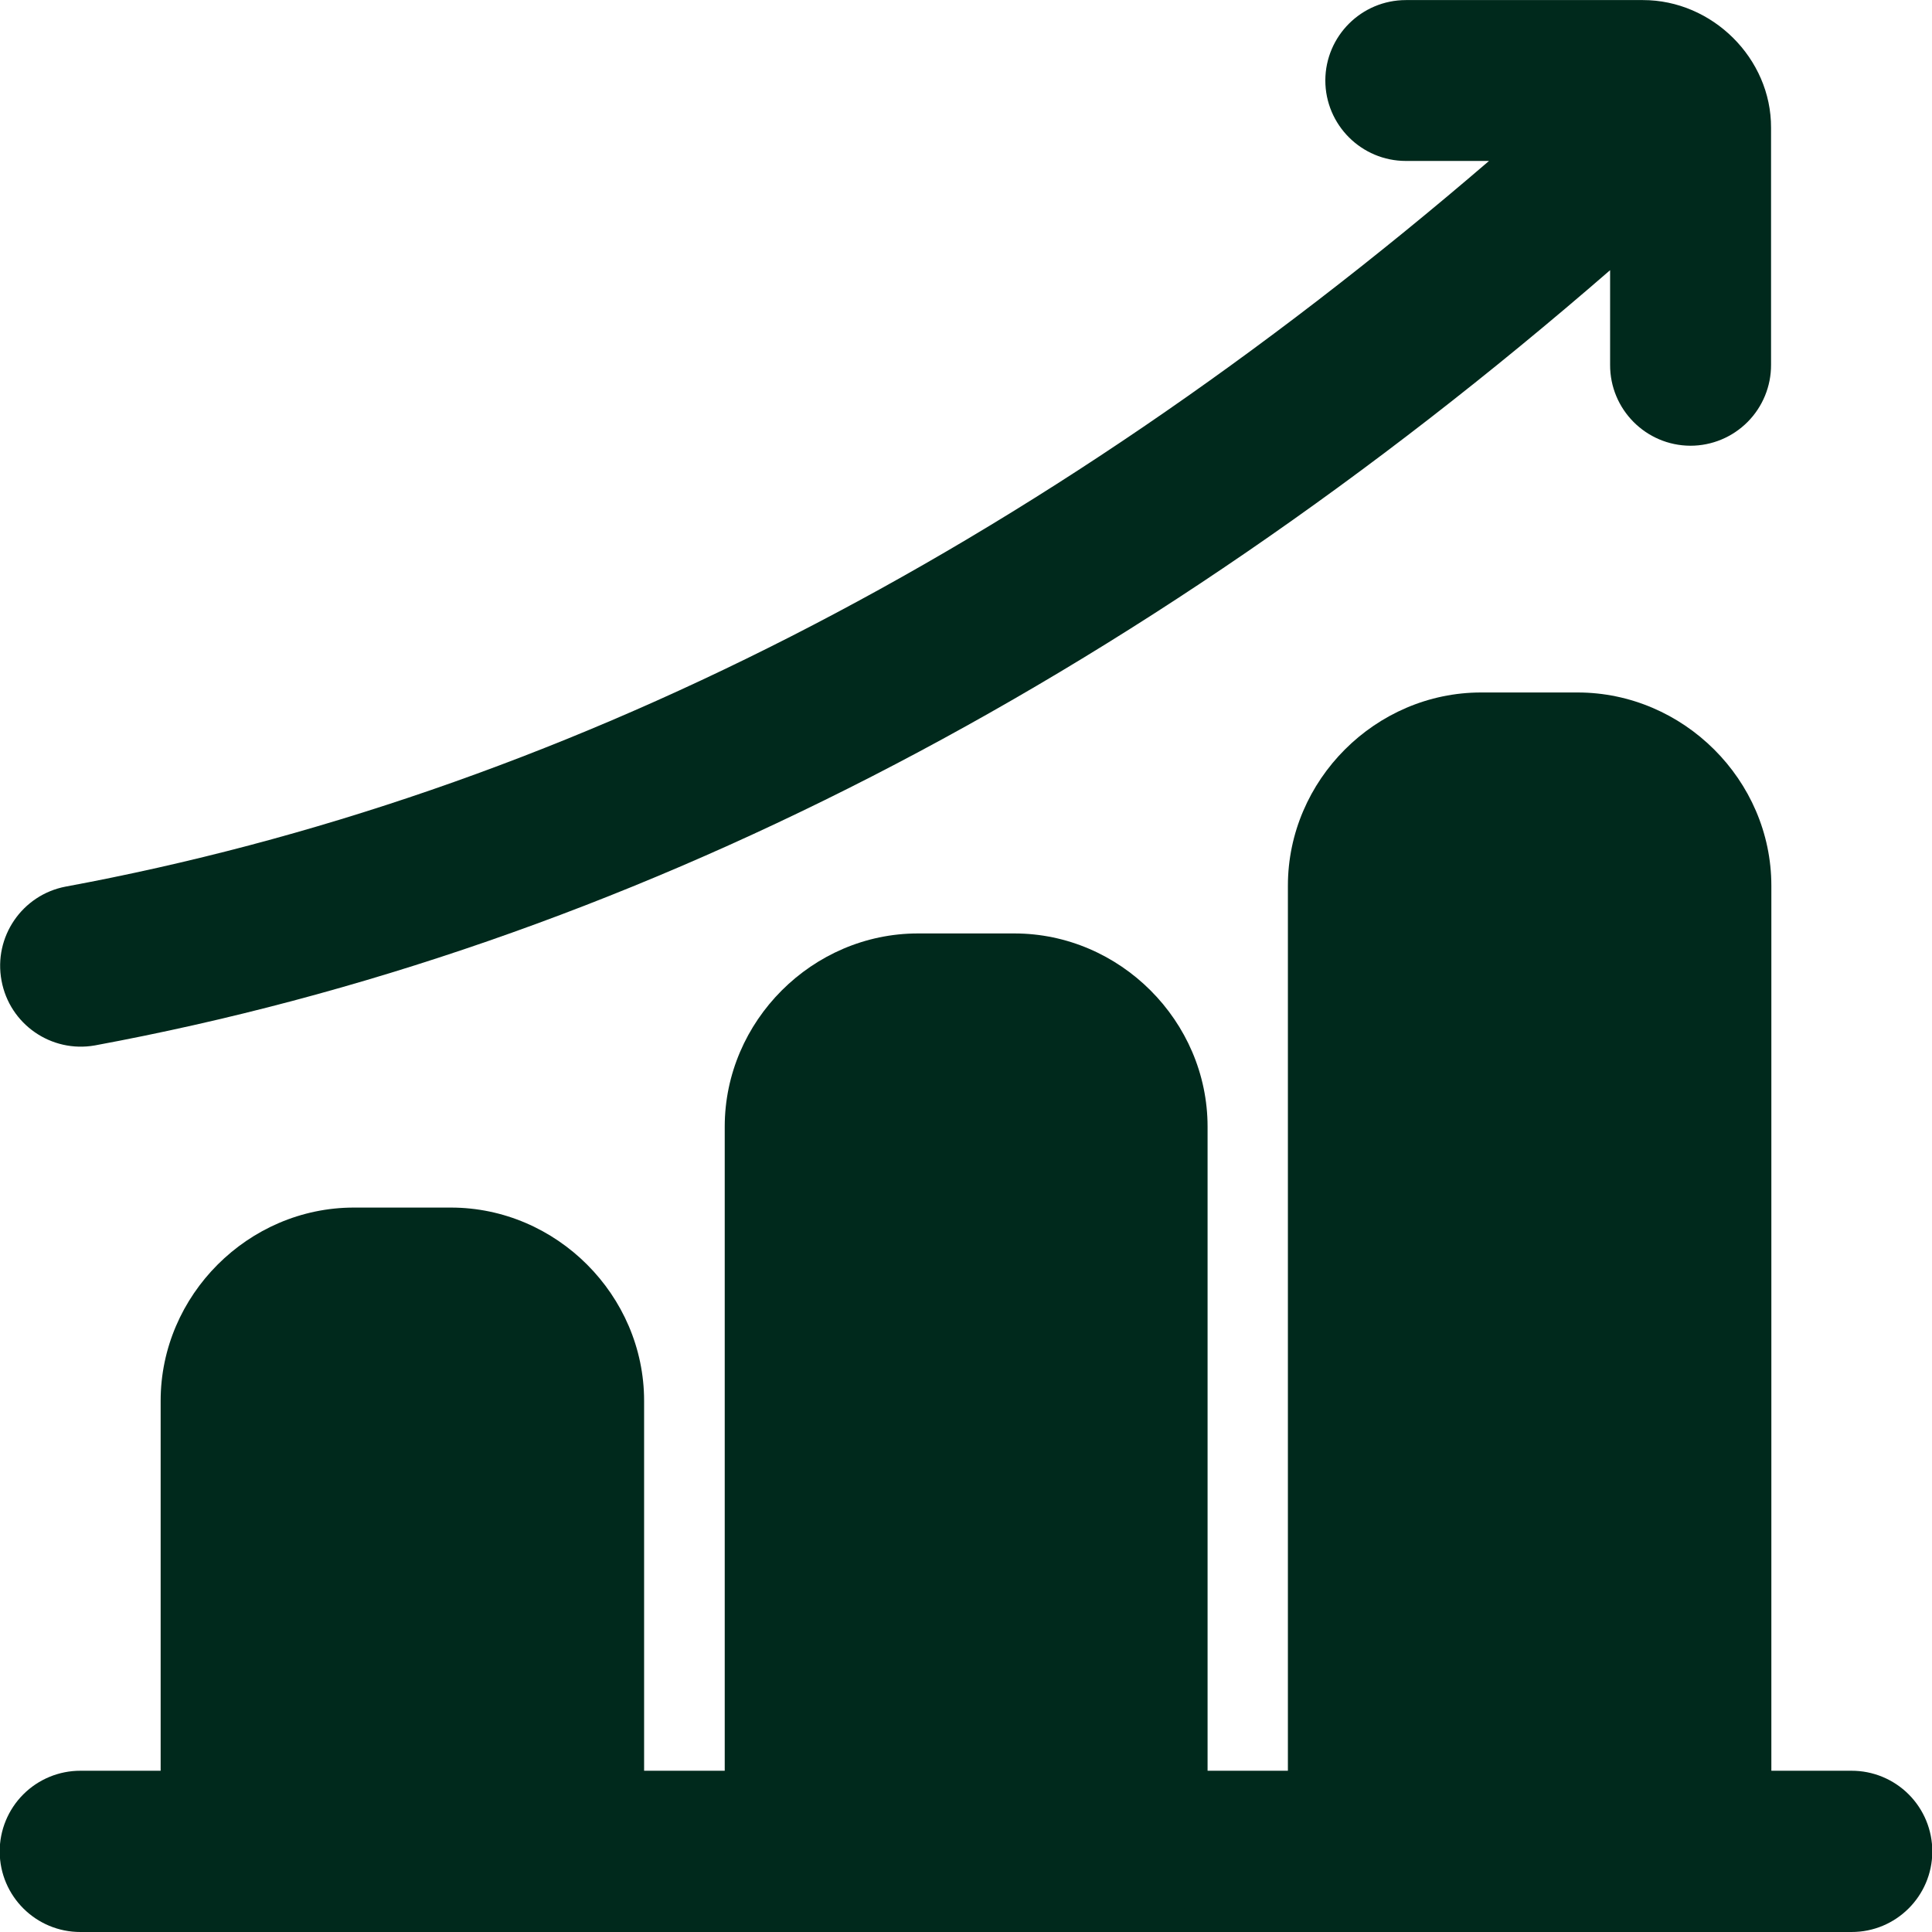
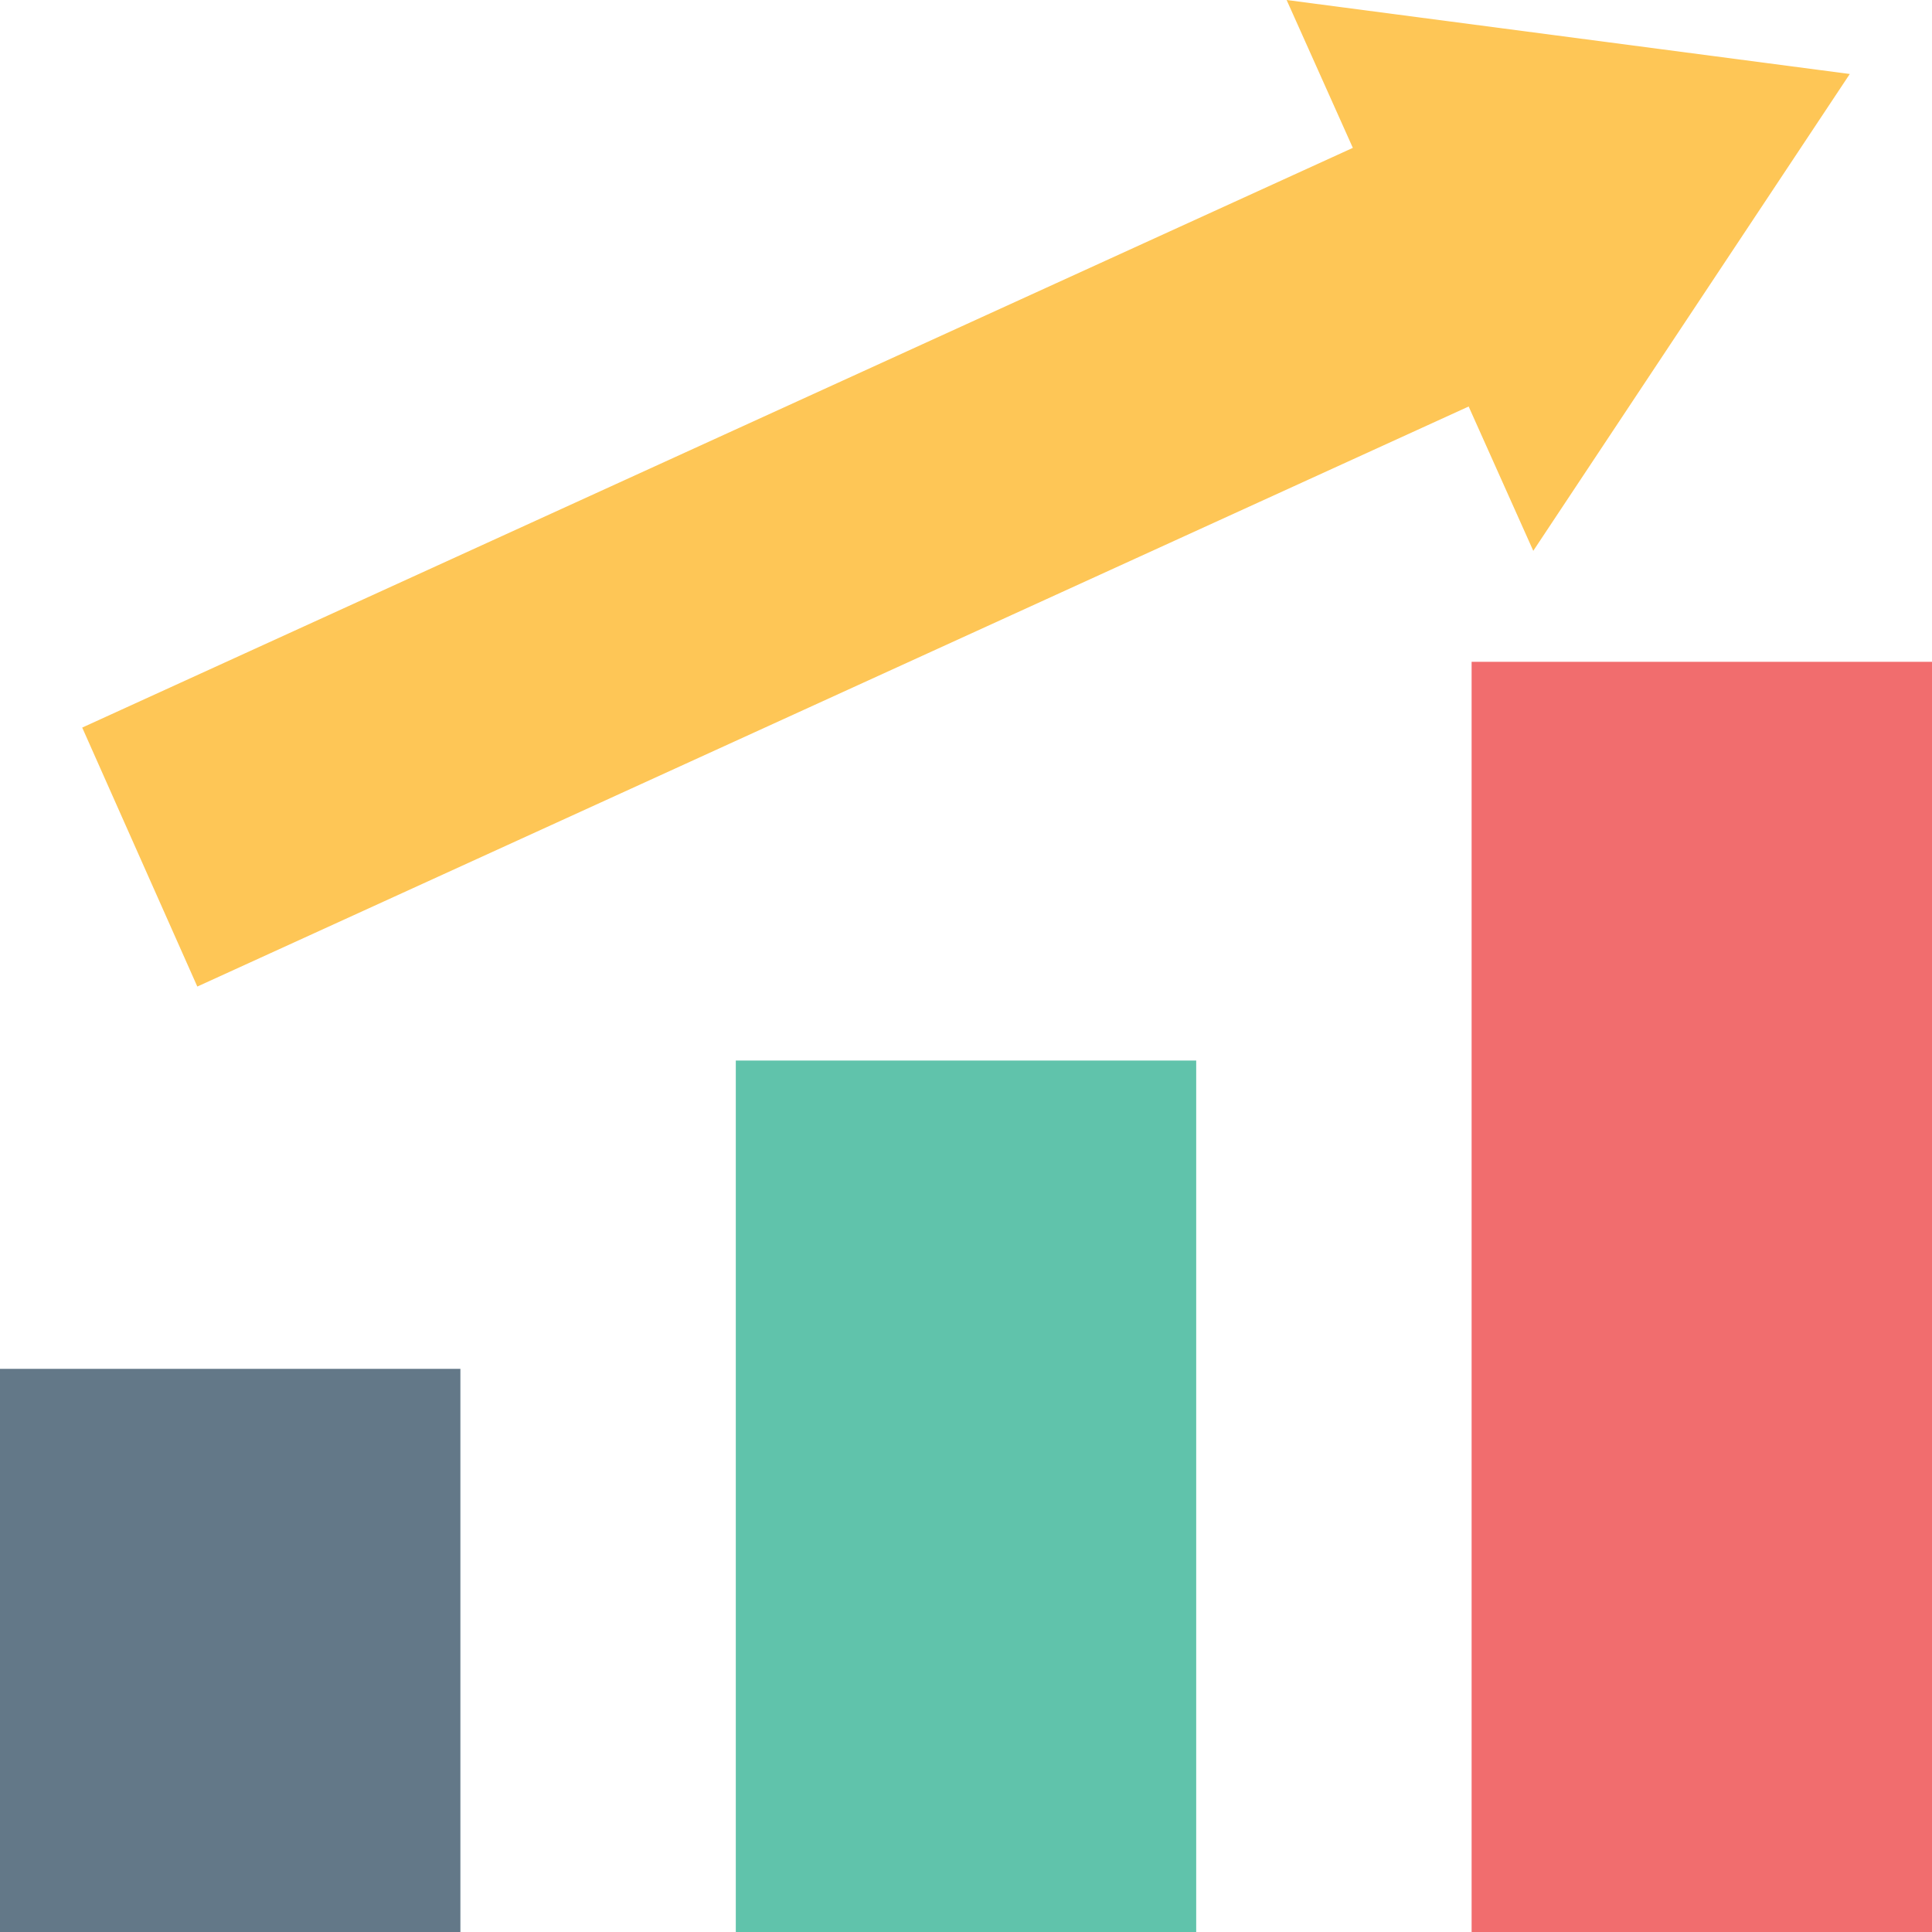
- <svg xmlns="http://www.w3.org/2000/svg" width="800px" height="800px" viewBox="0 0 6.35 6.35" id="svg1976" version="1.1" fill="#00291c" stroke="#00291c">
-   <g id="SVGRepo_bgCarrier" stroke-width="0" />
-   <g id="SVGRepo_tracerCarrier" stroke-linecap="round" stroke-linejoin="round" />
-   <g id="SVGRepo_iconCarrier">
-     <defs id="defs1970" />
-     <g id="layer1" style="display:inline">
-       <path d="m 0.265,5.82 a 0.265,0.265 0 0 0 -0.266,0.266 0.265,0.265 0 0 0 0.266,0.264 h 5.82 a 0.265,0.265 0 0 0 0.266,-0.264 0.265,0.265 0 0 0 -0.266,-0.266 z" id="path726" style="color:#00291c;font-style:normal;font-variant:normal;font-weight:normal;font-stretch:normal;font-size:medium;line-height:normal;font-family:sans-serif;font-variant-ligatures:normal;font-variant-position:normal;font-variant-caps:normal;font-variant-numeric:normal;font-variant-alternates:normal;font-variant-east-asian:normal;font-feature-settings:normal;font-variation-settings:normal;text-indent:0;text-align:start;text-decoration:none;text-decoration-line:none;text-decoration-style:solid;text-decoration-color:#00291c;letter-spacing:normal;word-spacing:normal;text-transform:none;writing-mode:lr-tb;direction:ltr;text-orientation:mixed;dominant-baseline:auto;baseline-shift:baseline;text-anchor:start;white-space:normal;shape-padding:0;shape-margin:0;inline-size:0;clip-rule:nonzero;display:inline;overflow:visible;visibility:visible;isolation:auto;mix-blend-mode:normal;color-interpolation:sRGB;color-interpolation-filters:linearRGB;solid-color:#00291c;solid-opacity:1;vector-effect:none;fill:#00291c;fill-opacity:1;fill-rule:nonzero;stroke:none;stroke-width:0.529;stroke-linecap:round;stroke-linejoin:miter;stroke-miterlimit:4;stroke-dasharray:none;stroke-dashoffset:0;stroke-opacity:1;color-rendering:auto;image-rendering:auto;shape-rendering:auto;text-rendering:auto;enable-background:accumulate;stop-color:#00291c" />
-       <path d="m 1.163,3.969 c -0.347,0 -0.635,0.288 -0.635,0.635 v 1.482 a 0.265,0.265 0 0 0 0.266,0.264 h 1.059 a 0.265,0.265 0 0 0 0.264,-0.264 v -1.482 c 0,-0.347 -0.288,-0.635 -0.635,-0.635 z" id="path728" style="color:#00291c;font-style:normal;font-variant:normal;font-weight:normal;font-stretch:normal;font-size:medium;line-height:normal;font-family:sans-serif;font-variant-ligatures:normal;font-variant-position:normal;font-variant-caps:normal;font-variant-numeric:normal;font-variant-alternates:normal;font-variant-east-asian:normal;font-feature-settings:normal;font-variation-settings:normal;text-indent:0;text-align:start;text-decoration:none;text-decoration-line:none;text-decoration-style:solid;text-decoration-color:#00291c;letter-spacing:normal;word-spacing:normal;text-transform:none;writing-mode:lr-tb;direction:ltr;text-orientation:mixed;dominant-baseline:auto;baseline-shift:baseline;text-anchor:start;white-space:normal;shape-padding:0;shape-margin:0;inline-size:0;clip-rule:nonzero;display:inline;overflow:visible;visibility:visible;isolation:auto;mix-blend-mode:normal;color-interpolation:sRGB;color-interpolation-filters:linearRGB;solid-color:#00291c;solid-opacity:1;vector-effect:none;fill:#00291c;fill-opacity:1;fill-rule:nonzero;stroke:none;stroke-width:0.529;stroke-linecap:round;stroke-linejoin:round;stroke-miterlimit:4;stroke-dasharray:none;stroke-dashoffset:0;stroke-opacity:1;paint-order:stroke fill markers;color-rendering:auto;image-rendering:auto;shape-rendering:auto;text-rendering:auto;enable-background:accumulate;stop-color:#00291c" />
-       <path d="m 3.017,3.068 c -0.347,0 -0.635,0.288 -0.635,0.635 v 2.383 a 0.265,0.265 0 0 0 0.264,0.264 h 1.059 a 0.265,0.265 0 0 0 0.264,-0.264 v -2.383 c 0,-0.347 -0.288,-0.635 -0.635,-0.635 z" id="path730" style="color:#00291c;font-style:normal;font-variant:normal;font-weight:normal;font-stretch:normal;font-size:medium;line-height:normal;font-family:sans-serif;font-variant-ligatures:normal;font-variant-position:normal;font-variant-caps:normal;font-variant-numeric:normal;font-variant-alternates:normal;font-variant-east-asian:normal;font-feature-settings:normal;font-variation-settings:normal;text-indent:0;text-align:start;text-decoration:none;text-decoration-line:none;text-decoration-style:solid;text-decoration-color:#00291c;letter-spacing:normal;word-spacing:normal;text-transform:none;writing-mode:lr-tb;direction:ltr;text-orientation:mixed;dominant-baseline:auto;baseline-shift:baseline;text-anchor:start;white-space:normal;shape-padding:0;shape-margin:0;inline-size:0;clip-rule:nonzero;display:inline;overflow:visible;visibility:visible;isolation:auto;mix-blend-mode:normal;color-interpolation:sRGB;color-interpolation-filters:linearRGB;solid-color:#00291c;solid-opacity:1;vector-effect:none;fill:#00291c;fill-opacity:1;fill-rule:nonzero;stroke:none;stroke-width:0.529;stroke-linecap:round;stroke-linejoin:round;stroke-miterlimit:4;stroke-dasharray:none;stroke-dashoffset:0;stroke-opacity:1;paint-order:stroke fill markers;color-rendering:auto;image-rendering:auto;shape-rendering:auto;text-rendering:auto;enable-background:accumulate;stop-color:#00291c" />
-       <path d="m 4.868,2.276 c -0.347,0 -0.635,0.288 -0.635,0.635 v 3.176 a 0.265,0.265 0 0 0 0.264,0.264 h 1.059 a 0.265,0.265 0 0 0 0.266,-0.264 v -3.176 c 0,-0.347 -0.289,-0.635 -0.637,-0.635 z" id="path732" style="color:#00291c;font-style:normal;font-variant:normal;font-weight:normal;font-stretch:normal;font-size:medium;line-height:normal;font-family:sans-serif;font-variant-ligatures:normal;font-variant-position:normal;font-variant-caps:normal;font-variant-numeric:normal;font-variant-alternates:normal;font-variant-east-asian:normal;font-feature-settings:normal;font-variation-settings:normal;text-indent:0;text-align:start;text-decoration:none;text-decoration-line:none;text-decoration-style:solid;text-decoration-color:#00291c;letter-spacing:normal;word-spacing:normal;text-transform:none;writing-mode:lr-tb;direction:ltr;text-orientation:mixed;dominant-baseline:auto;baseline-shift:baseline;text-anchor:start;white-space:normal;shape-padding:0;shape-margin:0;inline-size:0;clip-rule:nonzero;display:inline;overflow:visible;visibility:visible;isolation:auto;mix-blend-mode:normal;color-interpolation:sRGB;color-interpolation-filters:linearRGB;solid-color:#00291c;solid-opacity:1;vector-effect:none;fill:#00291c;fill-opacity:1;fill-rule:nonzero;stroke:none;stroke-width:0.529;stroke-linecap:round;stroke-linejoin:round;stroke-miterlimit:4;stroke-dasharray:none;stroke-dashoffset:0;stroke-opacity:1;paint-order:stroke fill markers;color-rendering:auto;image-rendering:auto;shape-rendering:auto;text-rendering:auto;enable-background:accumulate;stop-color:#00291c" />
-       <path d="M 4.621,2.5237e-4 A 0.265,0.265 0 0 0 4.356,0.264 0.265,0.265 0 0 0 4.621,0.529 H 4.894 C 3.397,1.816 1.831,2.615 0.216,2.914 A 0.265,0.265 0 0 0 0.005,3.223 0.265,0.265 0 0 0 0.312,3.436 C 2.05,3.114 3.723,2.25 5.292,0.888 V 1.199 A 0.265,0.265 0 0 0 5.556,1.465 0.265,0.265 0 0 0 5.821,1.199 V 0.42 C 5.822,0.192 5.628,2.0237e-4 5.4,2.5237e-4 Z" id="path734" style="color:#00291c;font-style:normal;font-variant:normal;font-weight:normal;font-stretch:normal;font-size:medium;line-height:normal;font-family:sans-serif;font-variant-ligatures:normal;font-variant-position:normal;font-variant-caps:normal;font-variant-numeric:normal;font-variant-alternates:normal;font-variant-east-asian:normal;font-feature-settings:normal;font-variation-settings:normal;text-indent:0;text-align:start;text-decoration:none;text-decoration-line:none;text-decoration-style:solid;text-decoration-color:#00291c;letter-spacing:normal;word-spacing:normal;text-transform:none;writing-mode:lr-tb;direction:ltr;text-orientation:mixed;dominant-baseline:auto;baseline-shift:baseline;text-anchor:start;white-space:normal;shape-padding:0;shape-margin:0;inline-size:0;clip-rule:nonzero;display:inline;overflow:visible;visibility:visible;isolation:auto;mix-blend-mode:normal;color-interpolation:sRGB;color-interpolation-filters:linearRGB;solid-color:#00291c;solid-opacity:1;vector-effect:none;fill:#00291c;fill-opacity:1;fill-rule:nonzero;stroke:none;stroke-width:0.529;stroke-linecap:round;stroke-linejoin:round;stroke-miterlimit:4;stroke-dasharray:none;stroke-dashoffset:0;stroke-opacity:1;paint-order:stroke fill markers;color-rendering:auto;image-rendering:auto;shape-rendering:auto;text-rendering:auto;enable-background:accumulate;stop-color:#00291c" />
-     </g>
+ <svg xmlns="http://www.w3.org/2000/svg" version="1.1" id="Layer_1" viewBox="0 0 501.333 501.333" xml:space="preserve">
+   <rect x="381.867" y="171.733" style="fill:#F16D6E;" width="119.467" height="329.6" />
+   <rect x="190.933" y="275.2" style="fill:#60C3AB;" width="119.467" height="226.133" />
+   <rect y="355.2" style="fill:#637888;" width="119.467" height="146.133" />
+   <g>
+     <polygon style="fill:#FEC656;" points="392.533,100.267 51.2,256 21.333,188.8 362.667,33.067  " />
+     <polygon style="fill:#FEC656;" points="333.867,0 397.867,142.933 480,19.2  " />
  </g>
</svg>
